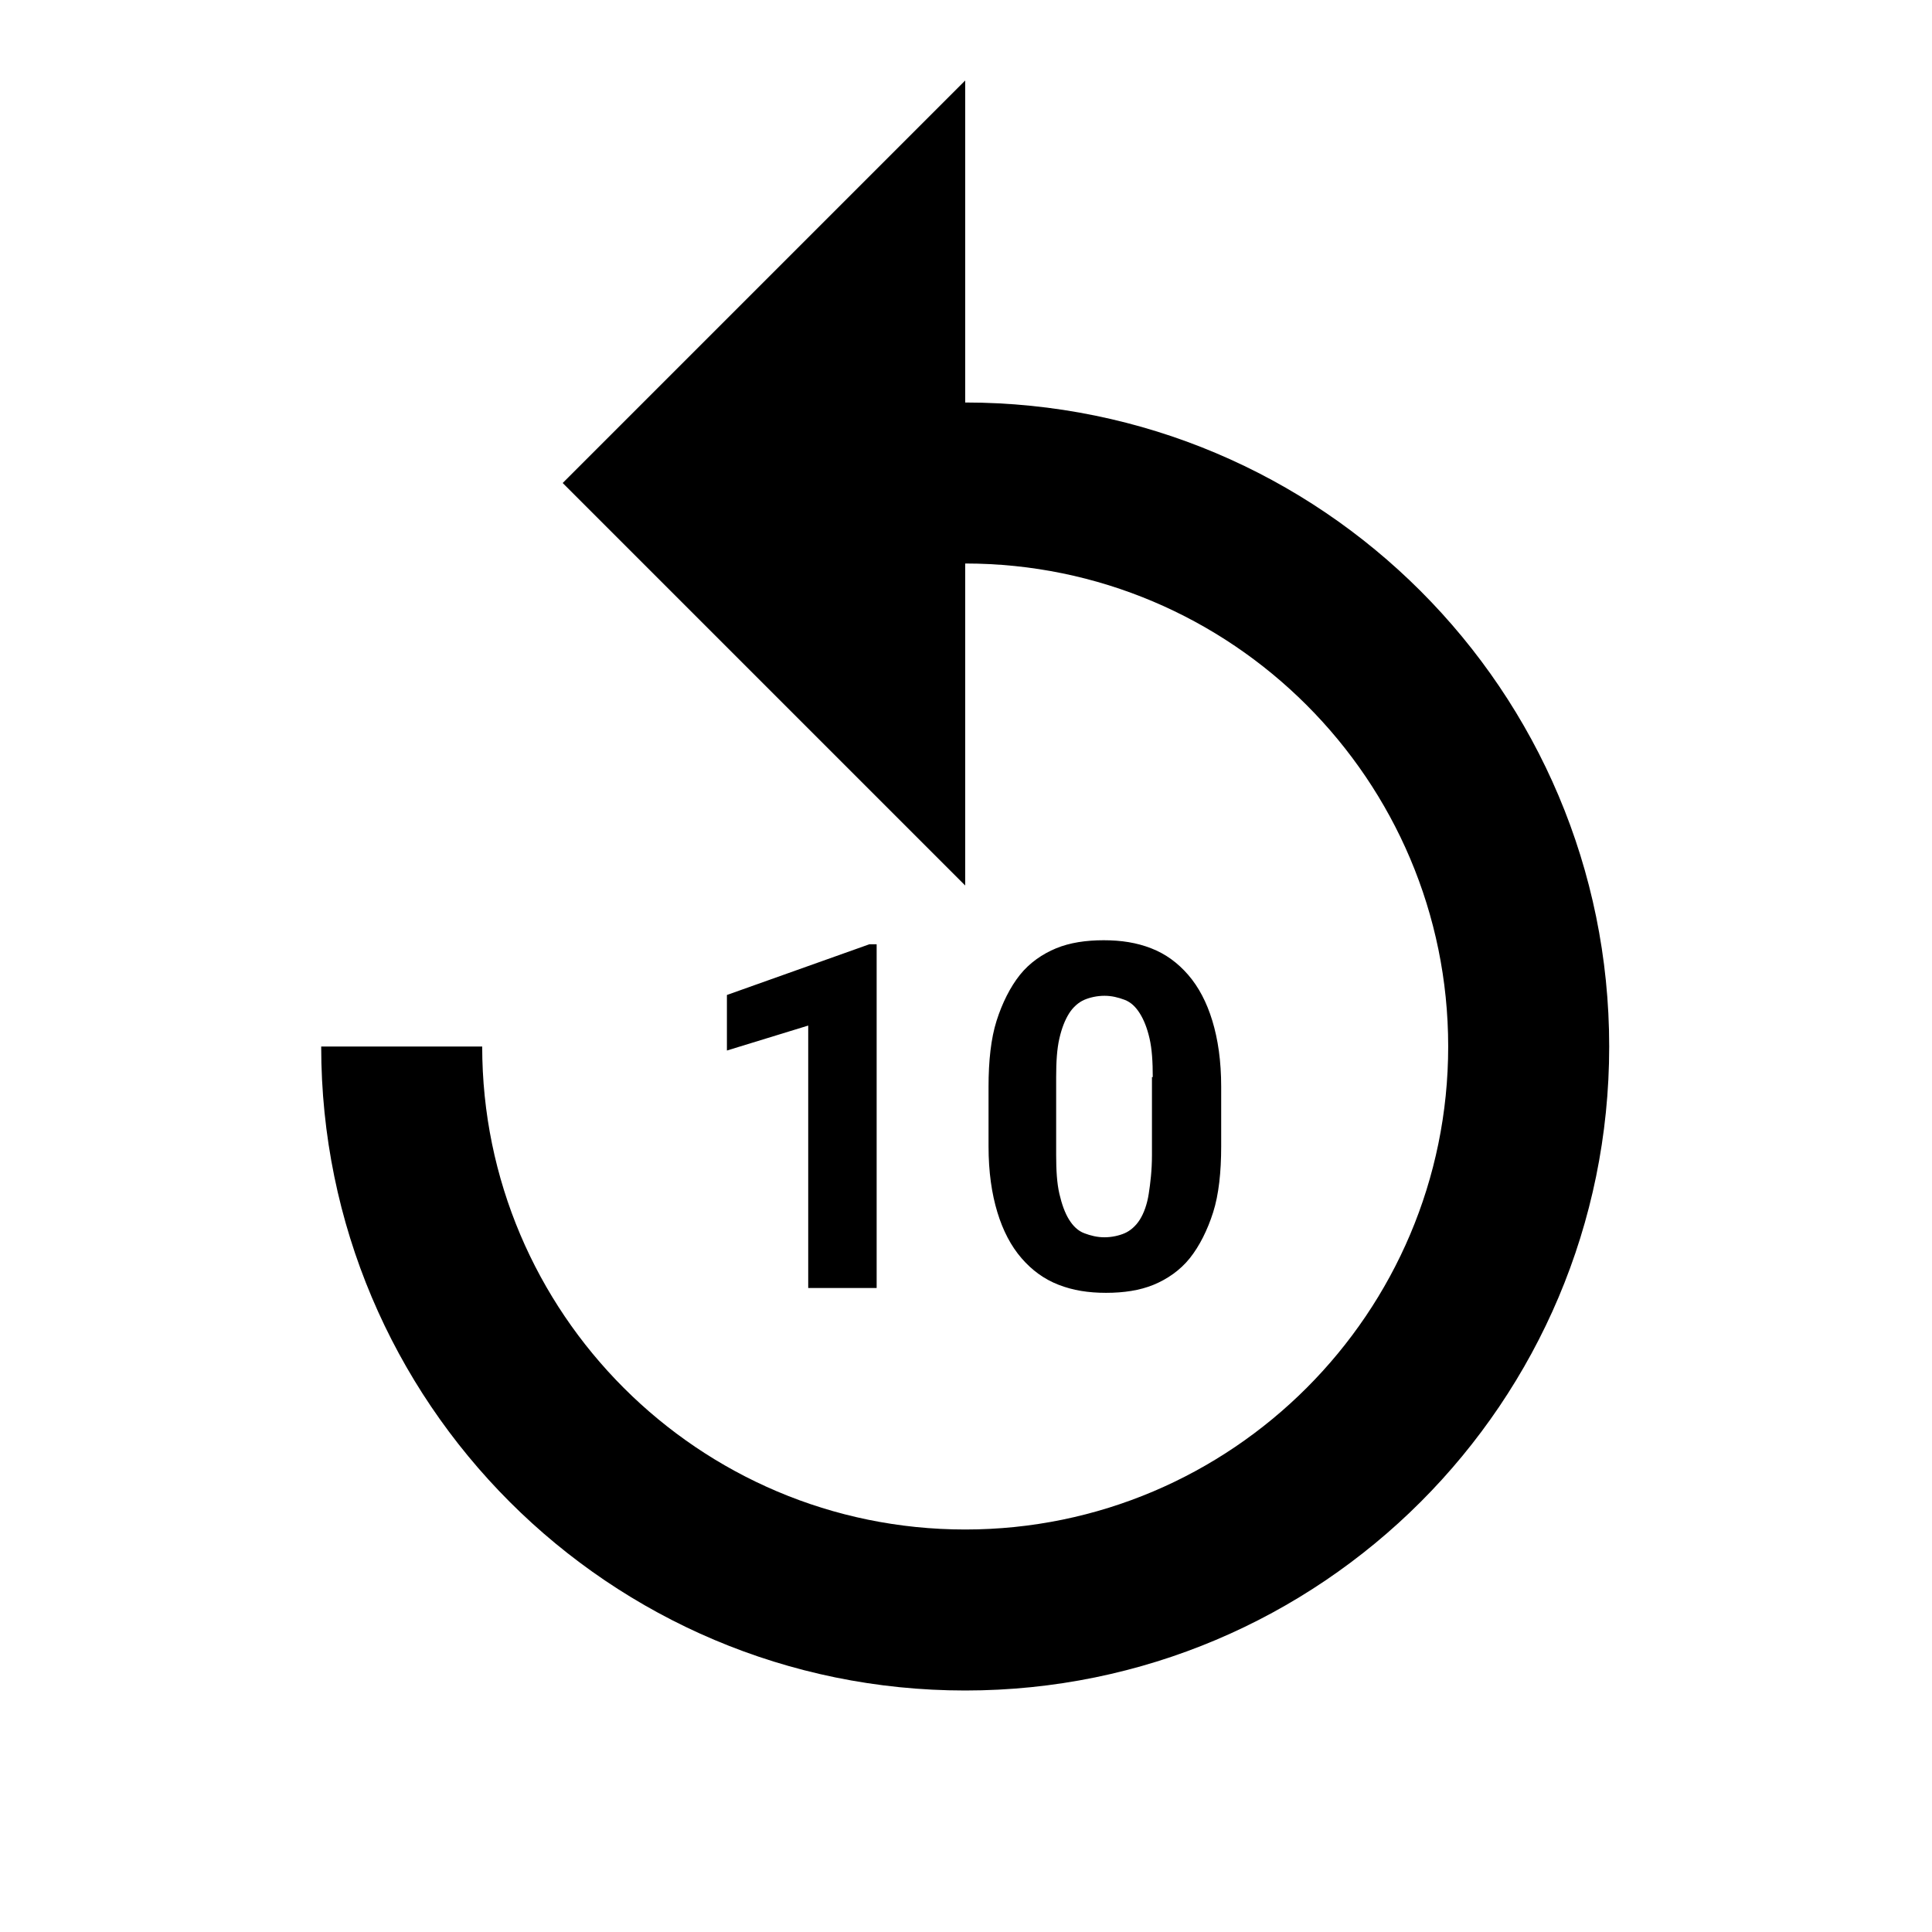
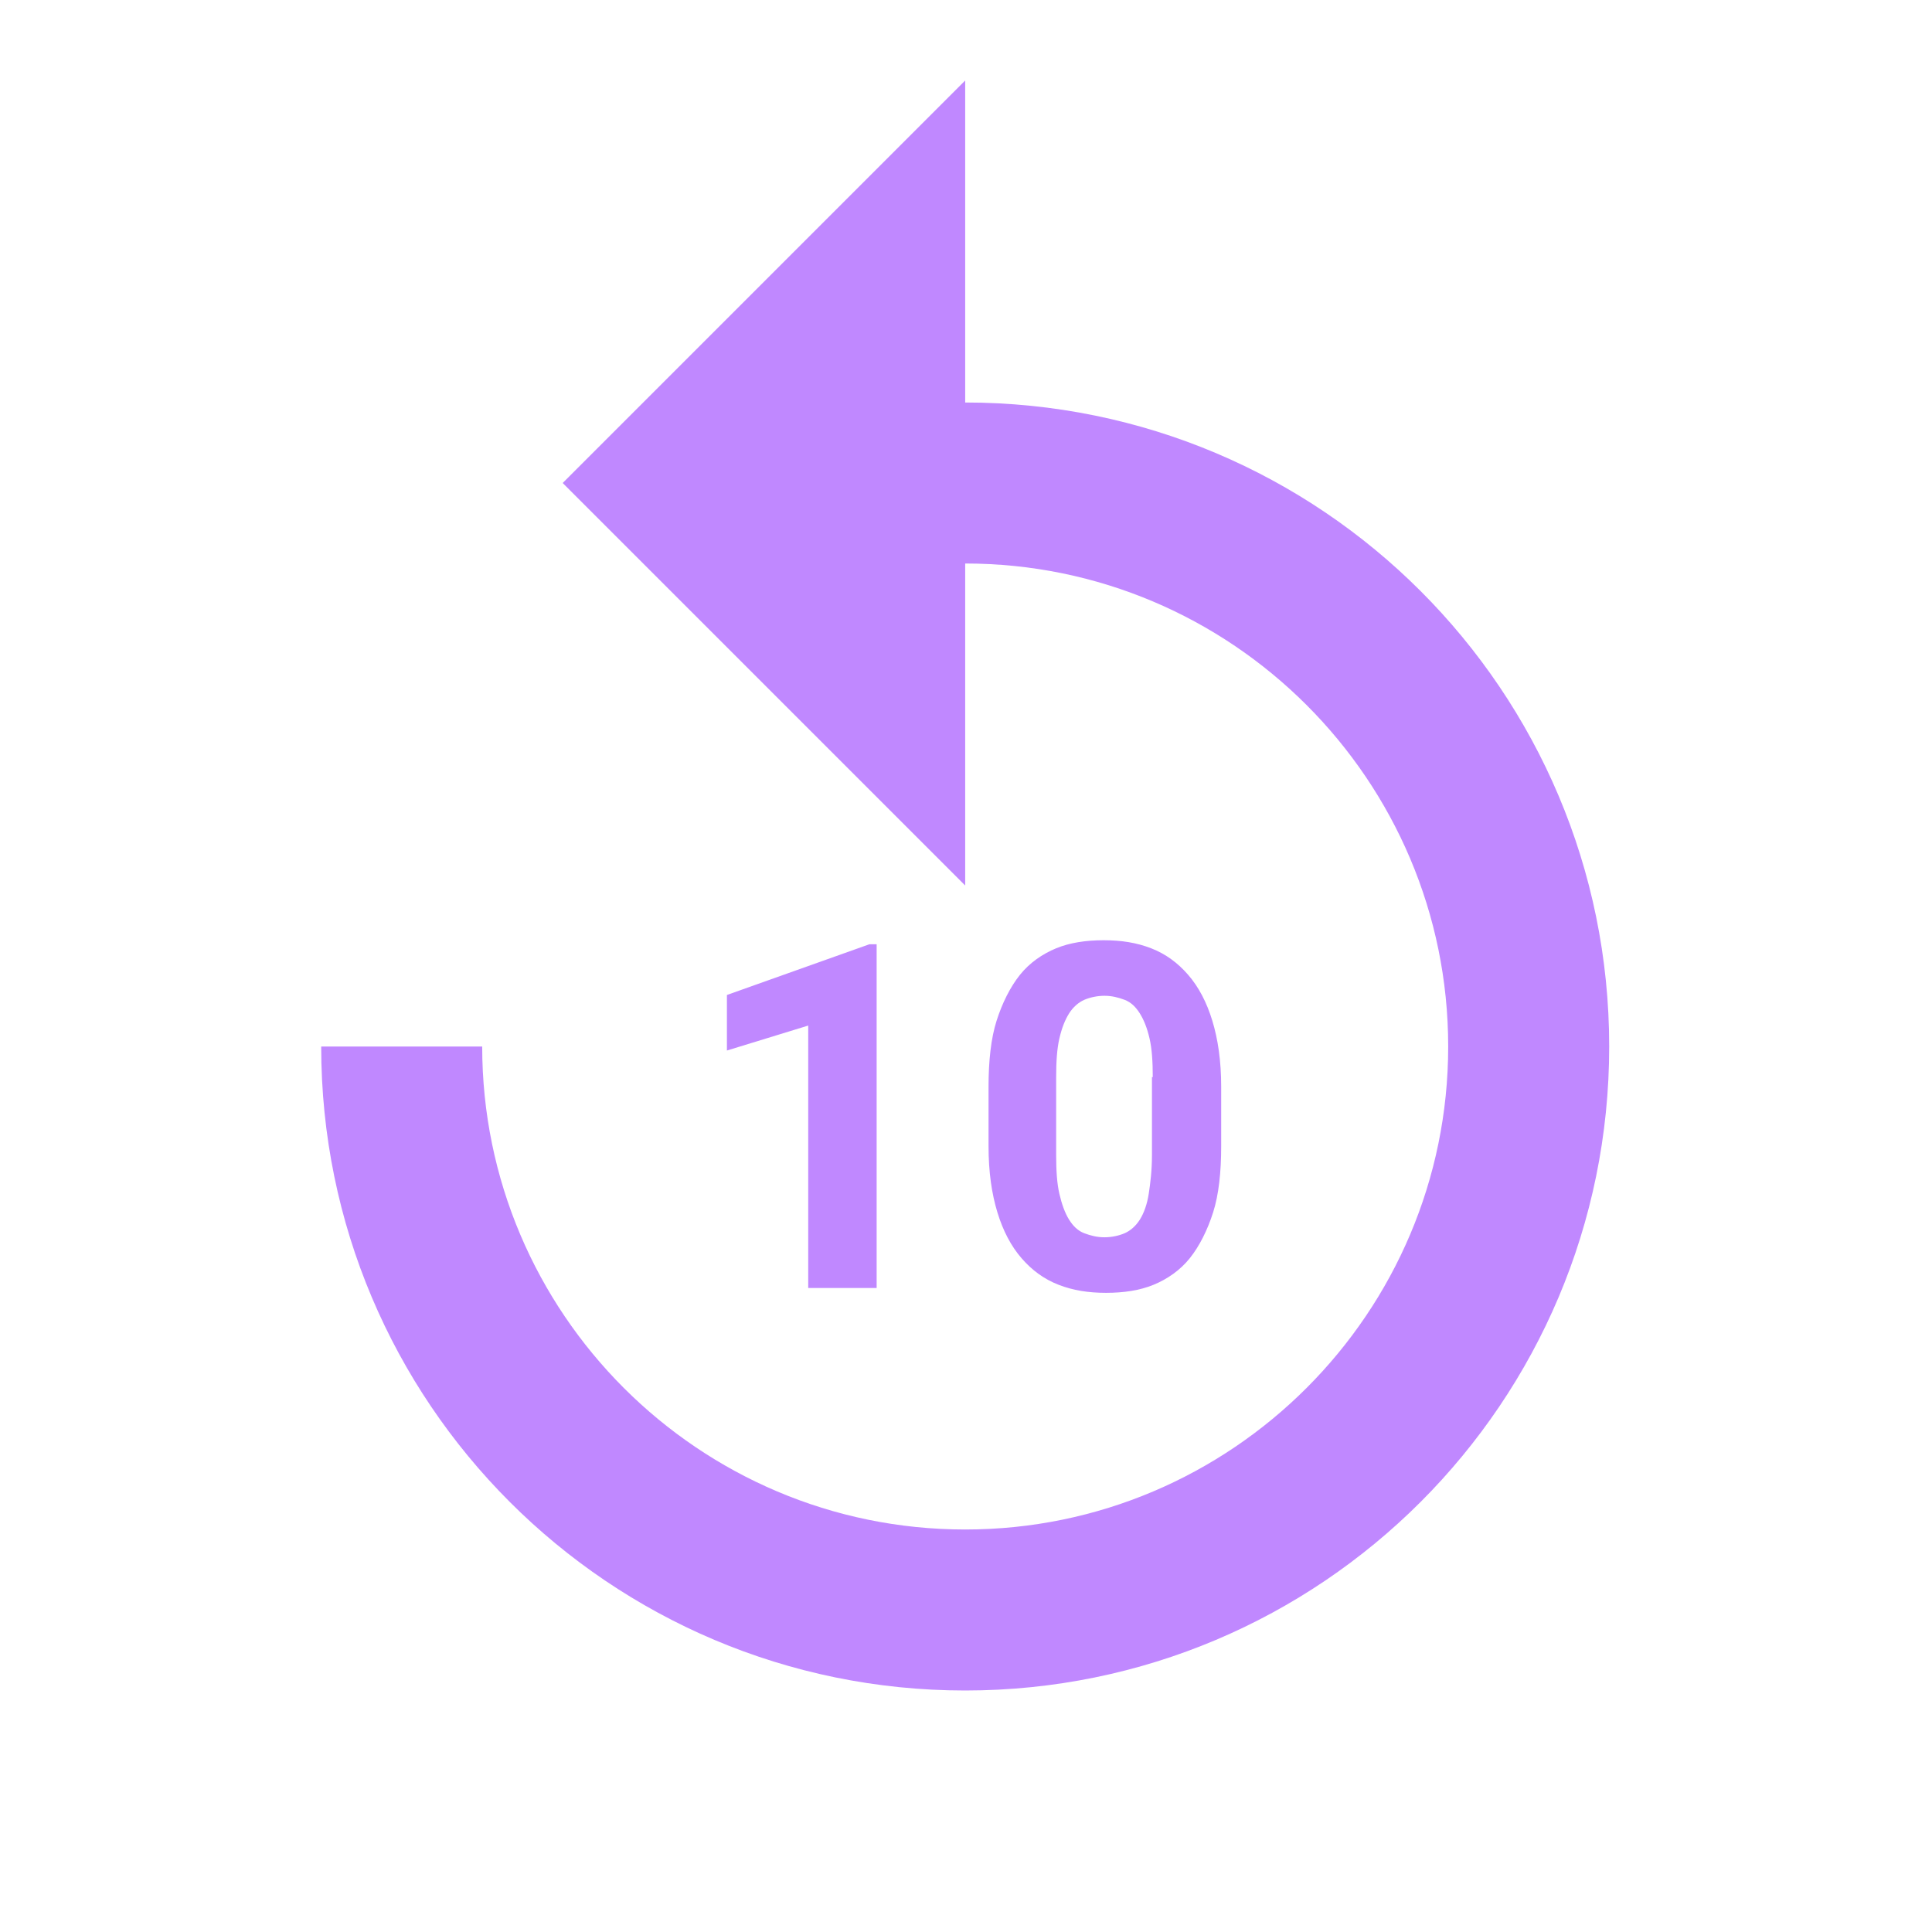
- <svg xmlns="http://www.w3.org/2000/svg" height="48px" viewBox="0 0 24 24" width="48px" fill="#000000">
+ <svg xmlns="http://www.w3.org/2000/svg" height="48px" viewBox="0 0 24 24" width="48px" fill="#c088ff">
  <path d="M0 0h24v24H0V0z" fill="none" />
  <path d="M11.99 5V1l-5 5 5 5V7c3.31 0 6 2.69 6 6s-2.69 6-6 6-6-2.69-6-6h-2c0 4.42 3.58 8 8 8s8-3.58 8-8-3.58-8-8-8zm-1.1 11h-.85v-3.26l-1.01.31v-.69l1.77-.63h.09V16zm4.28-1.76c0 .32-.03.6-.1.82s-.17.42-.29.57-.28.26-.45.33-.37.1-.59.1-.41-.03-.59-.1-.33-.18-.46-.33-.23-.34-.3-.57-.11-.5-.11-.82v-.74c0-.32.03-.6.1-.82s.17-.42.29-.57.28-.26.45-.33.37-.1.59-.1.41.03.59.1.33.18.46.33.23.34.3.57.11.5.11.82v.74zm-.85-.86c0-.19-.01-.35-.04-.48s-.07-.23-.12-.31-.11-.14-.19-.17-.16-.05-.25-.05-.18.02-.25.05-.14.09-.19.17-.09.18-.12.31-.04.29-.04.48v.97c0 .19.01.35.04.48s.07.24.12.32.11.14.19.17.16.05.25.05.18-.02.25-.05.14-.09.19-.17.09-.19.11-.32.04-.29.04-.48v-.97z" />
</svg>
